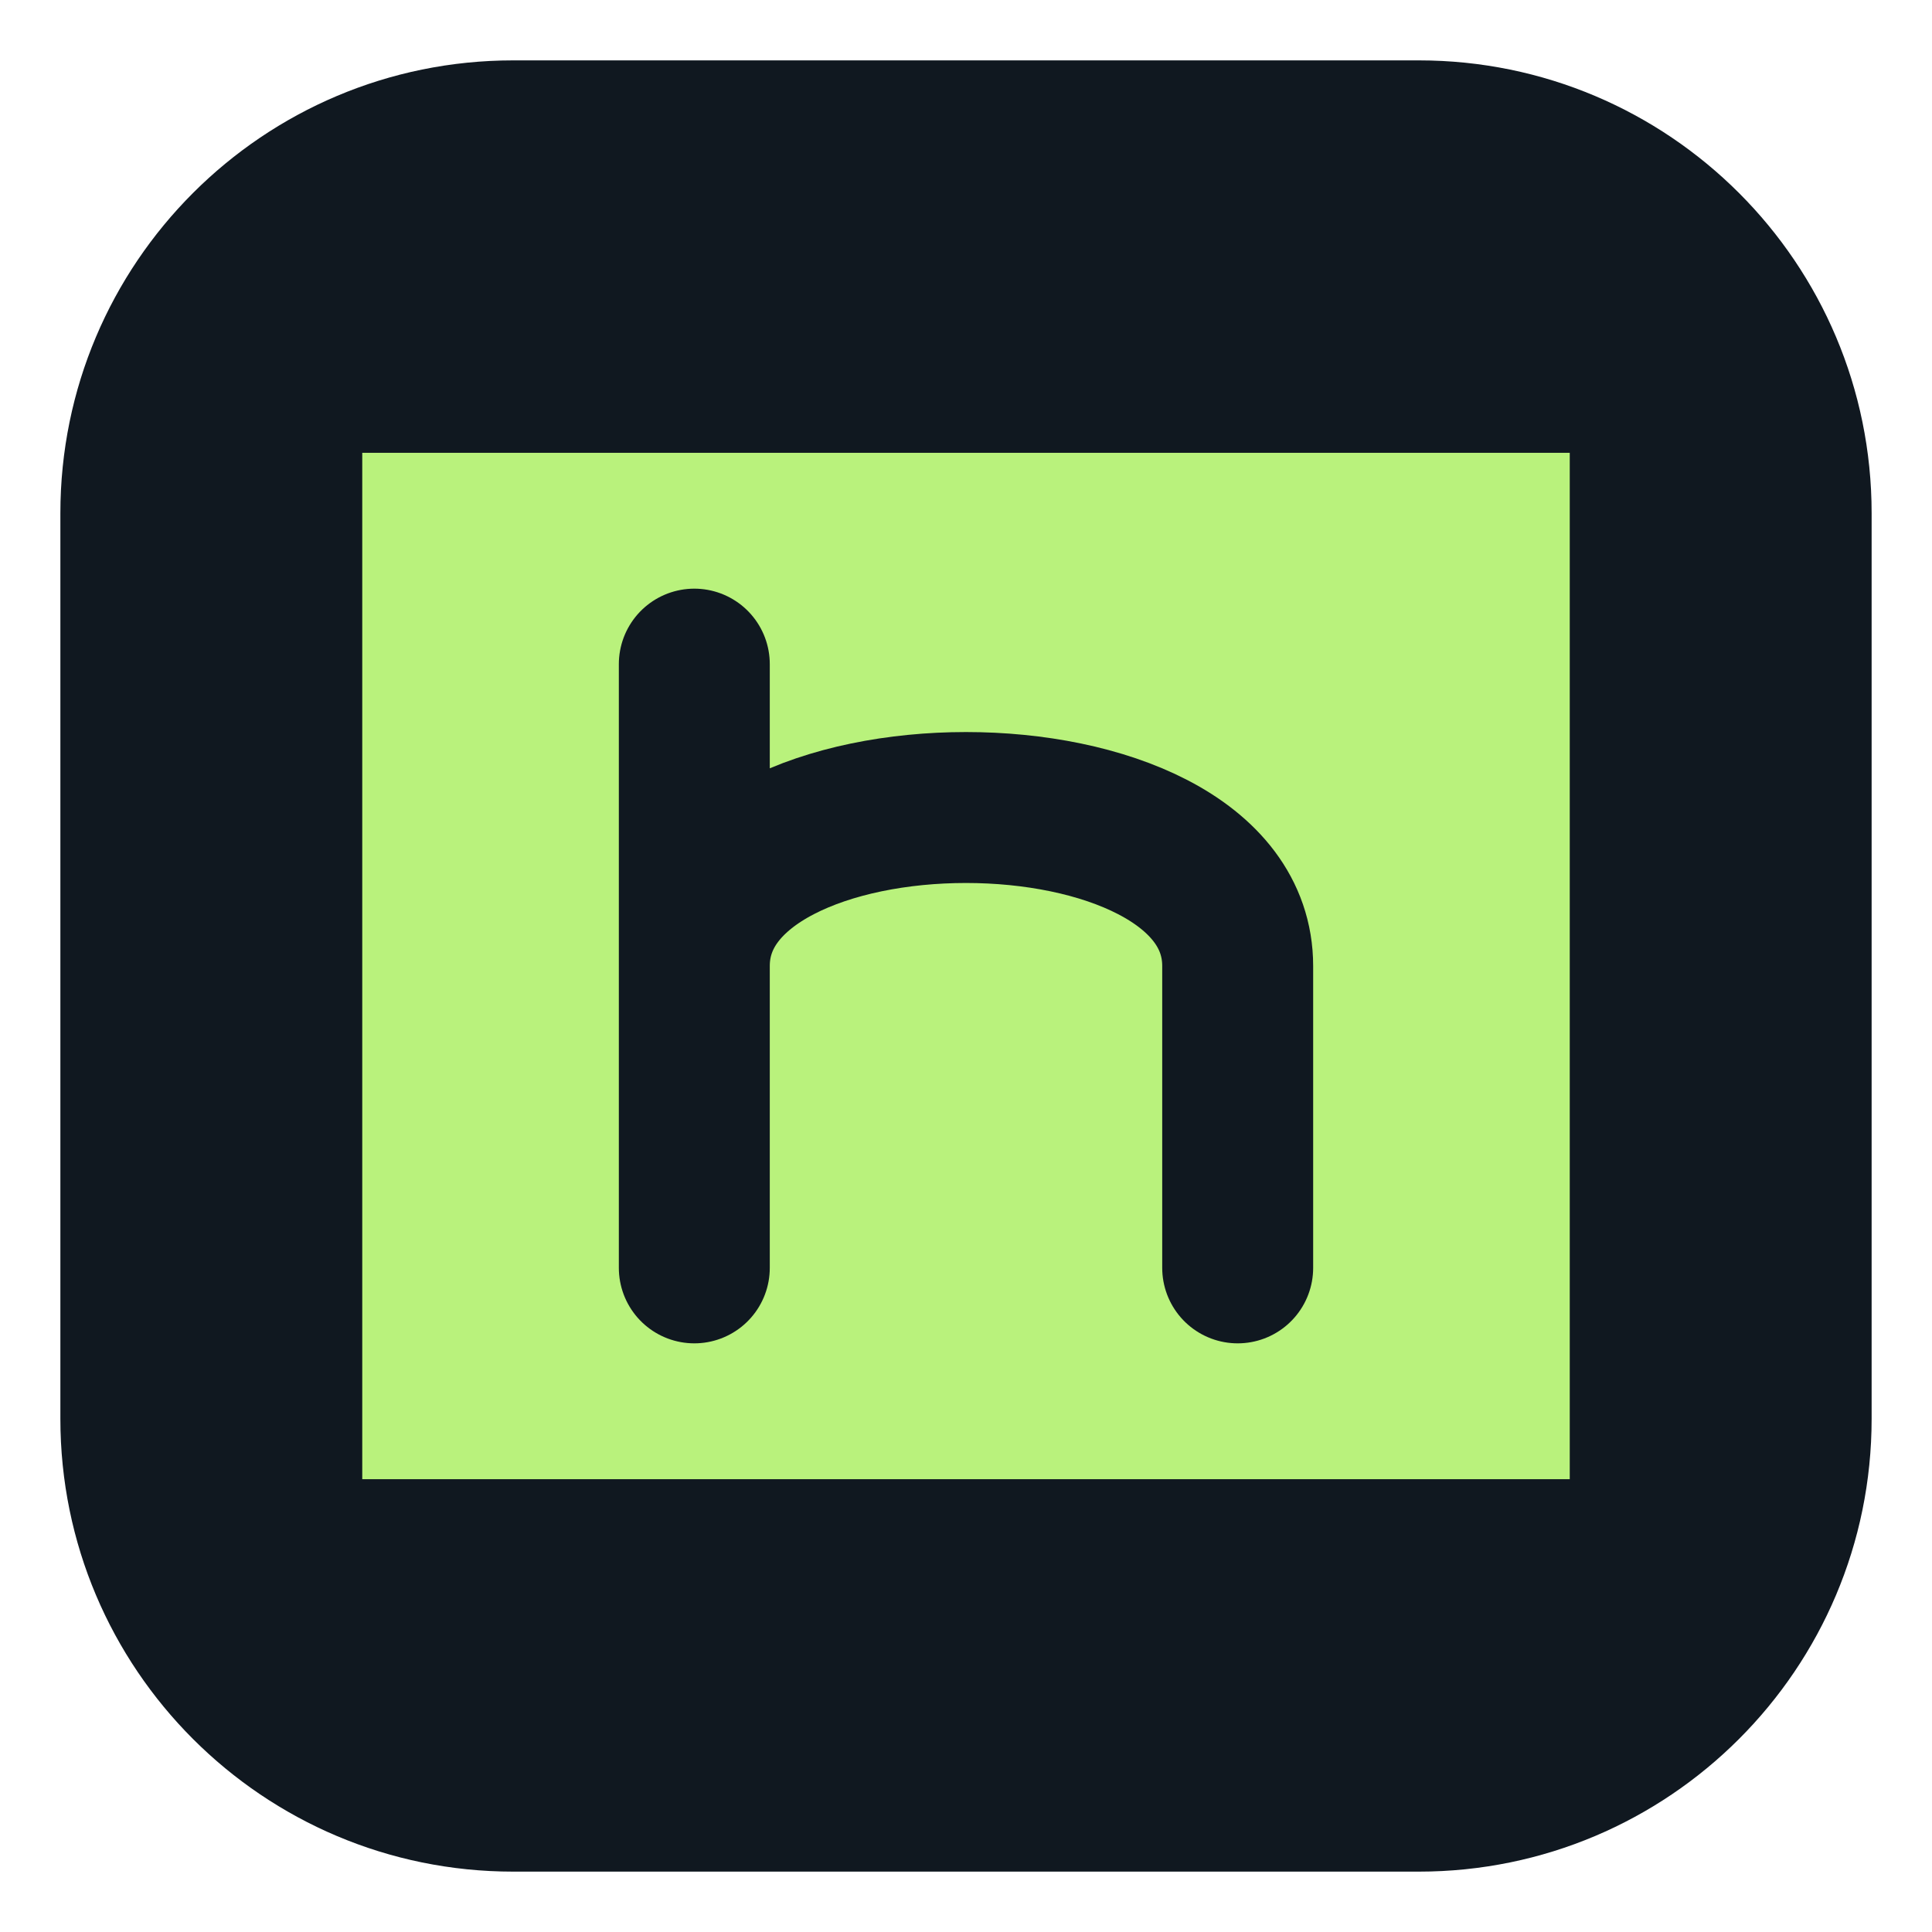
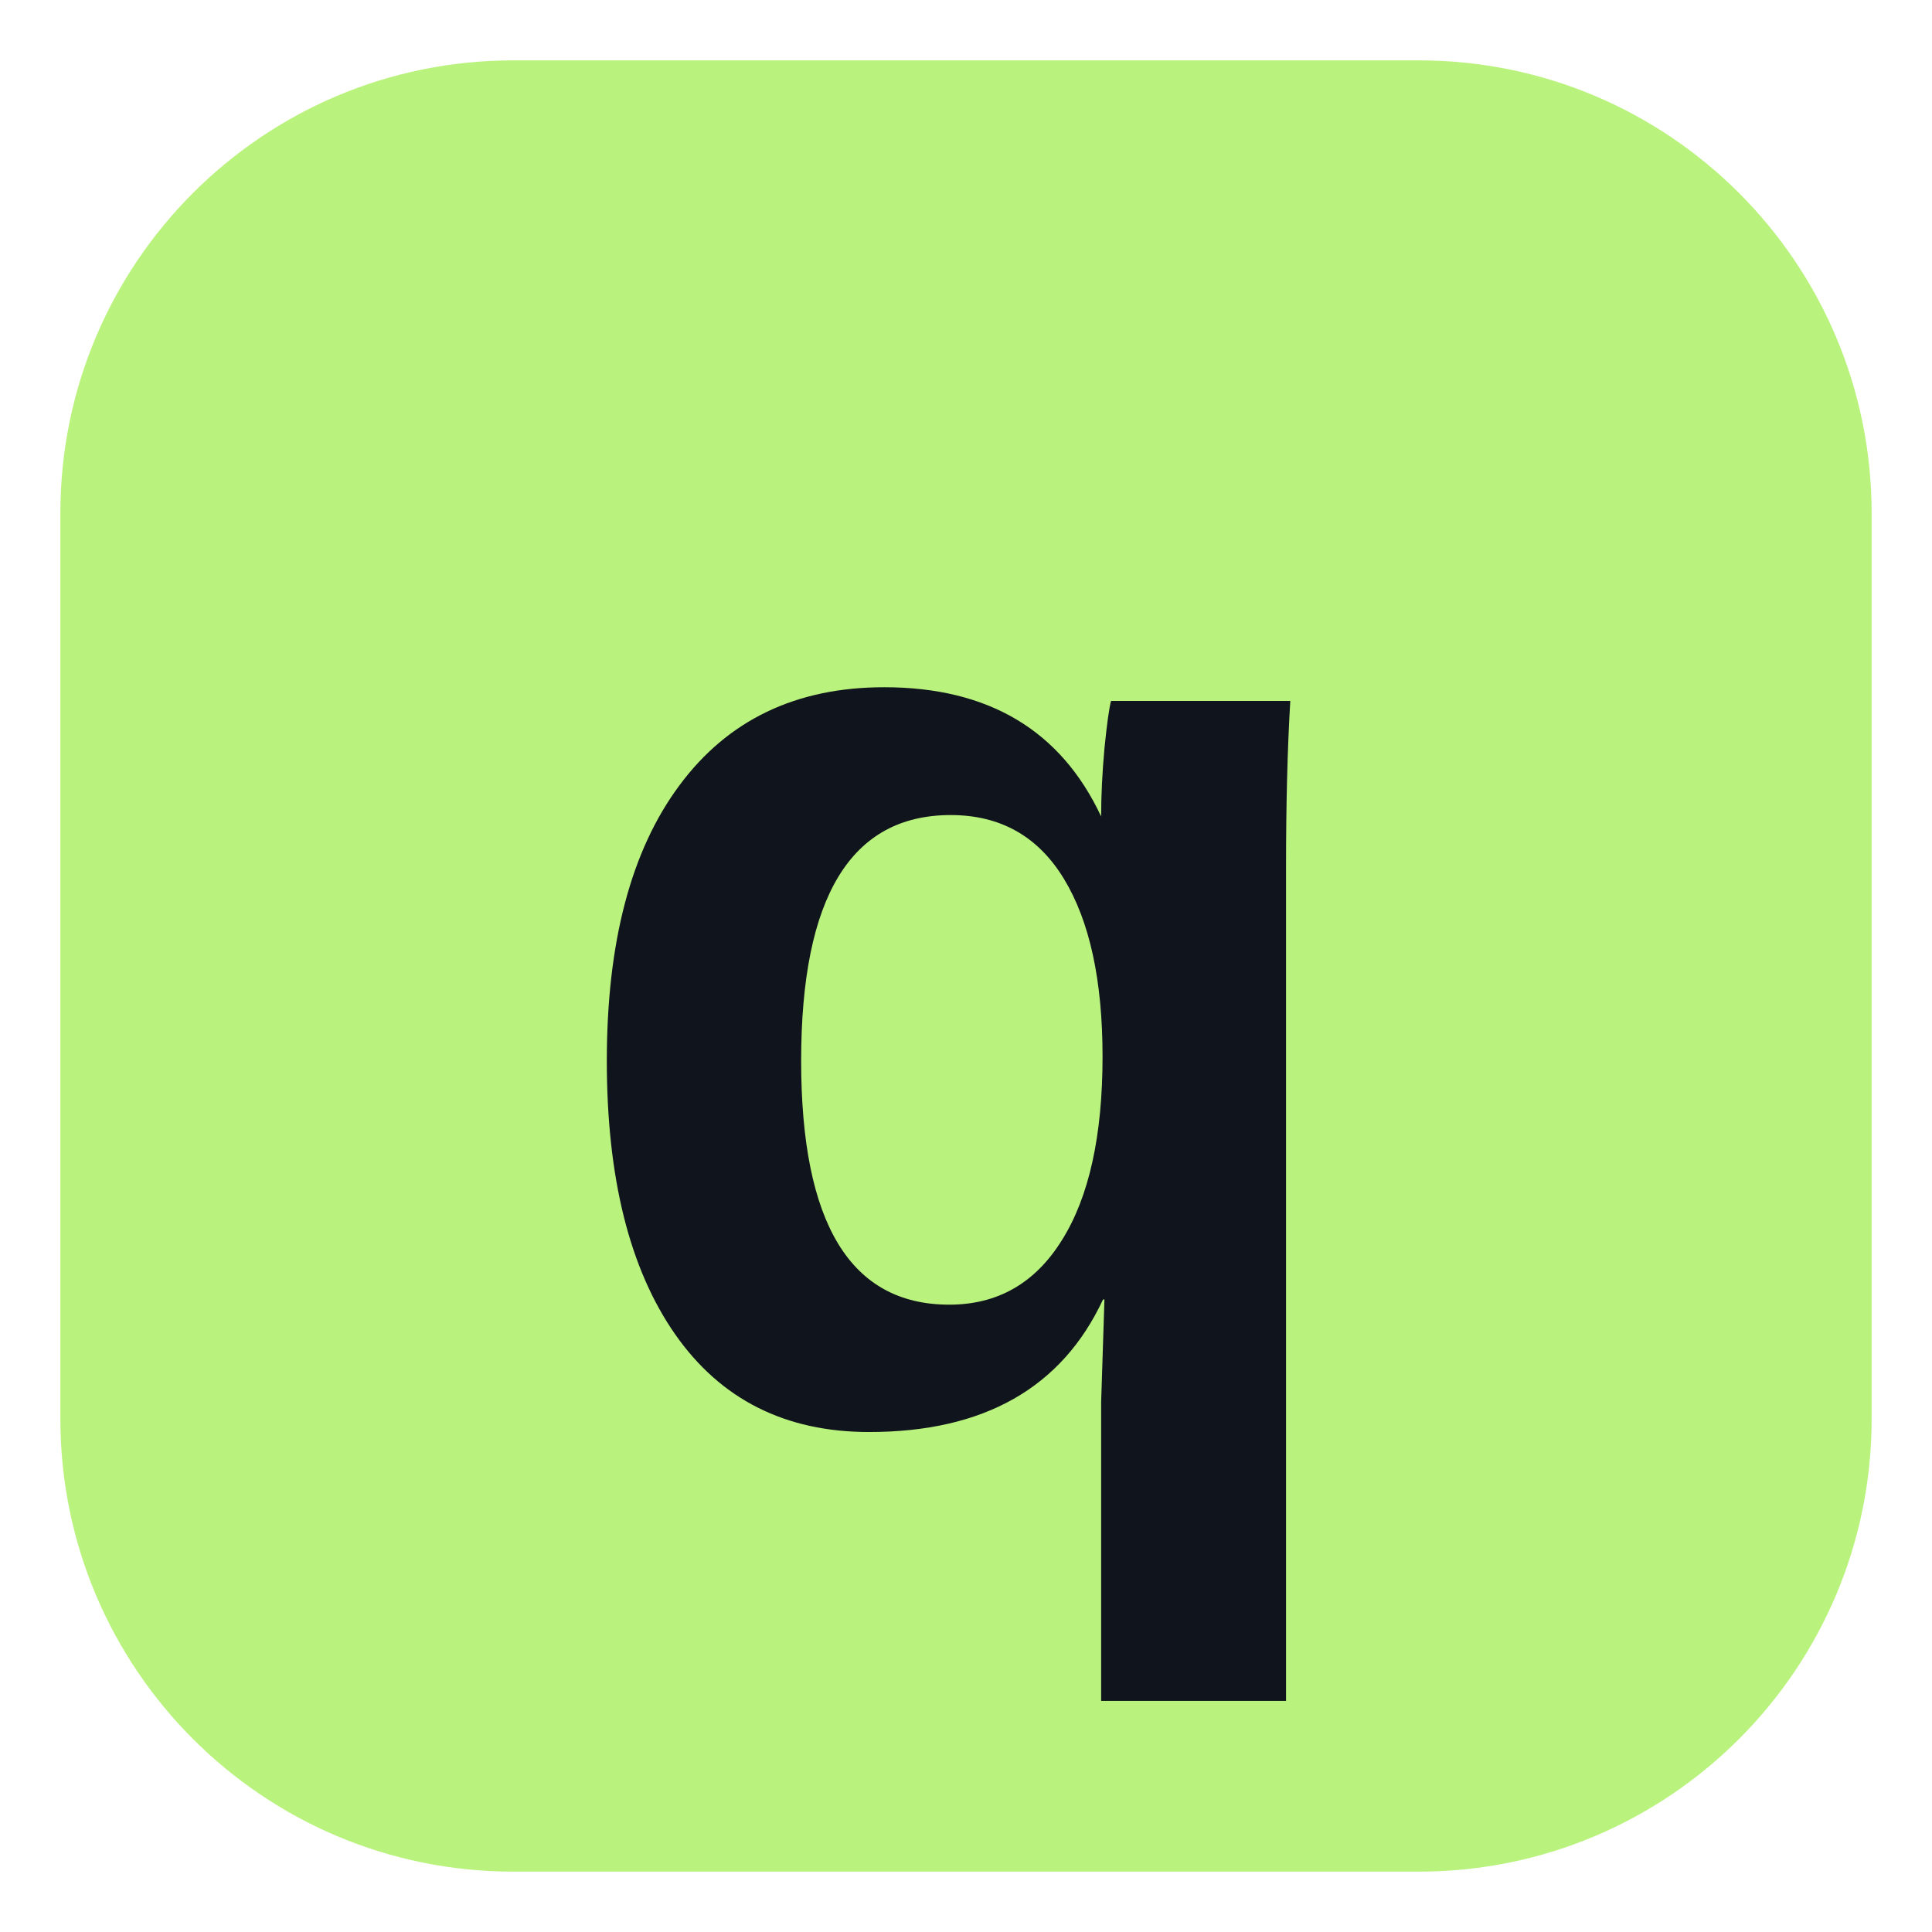
<svg xmlns="http://www.w3.org/2000/svg" viewBox="0 0 64 64">
-   <rect x="2" y="2" width="60" height="60" rx="15" fill="#101820" />
-   <path d="M12 15h40v34H12z" fill="#b9f27c" />
-   <path d="M23 22v20m0-10c0-7 18-7 18 0v10" fill="none" stroke="#101820" stroke-width="5" stroke-linecap="round" stroke-linejoin="round" />
+   <rect x="2" y="2" width="60" height="60" rx="15" fill="#b9f27c" />
+   <text x="32" y="47" text-anchor="middle" font-family="Arial,sans-serif" font-size="45" font-weight="800" fill="#10141d">q</text>
</svg>
